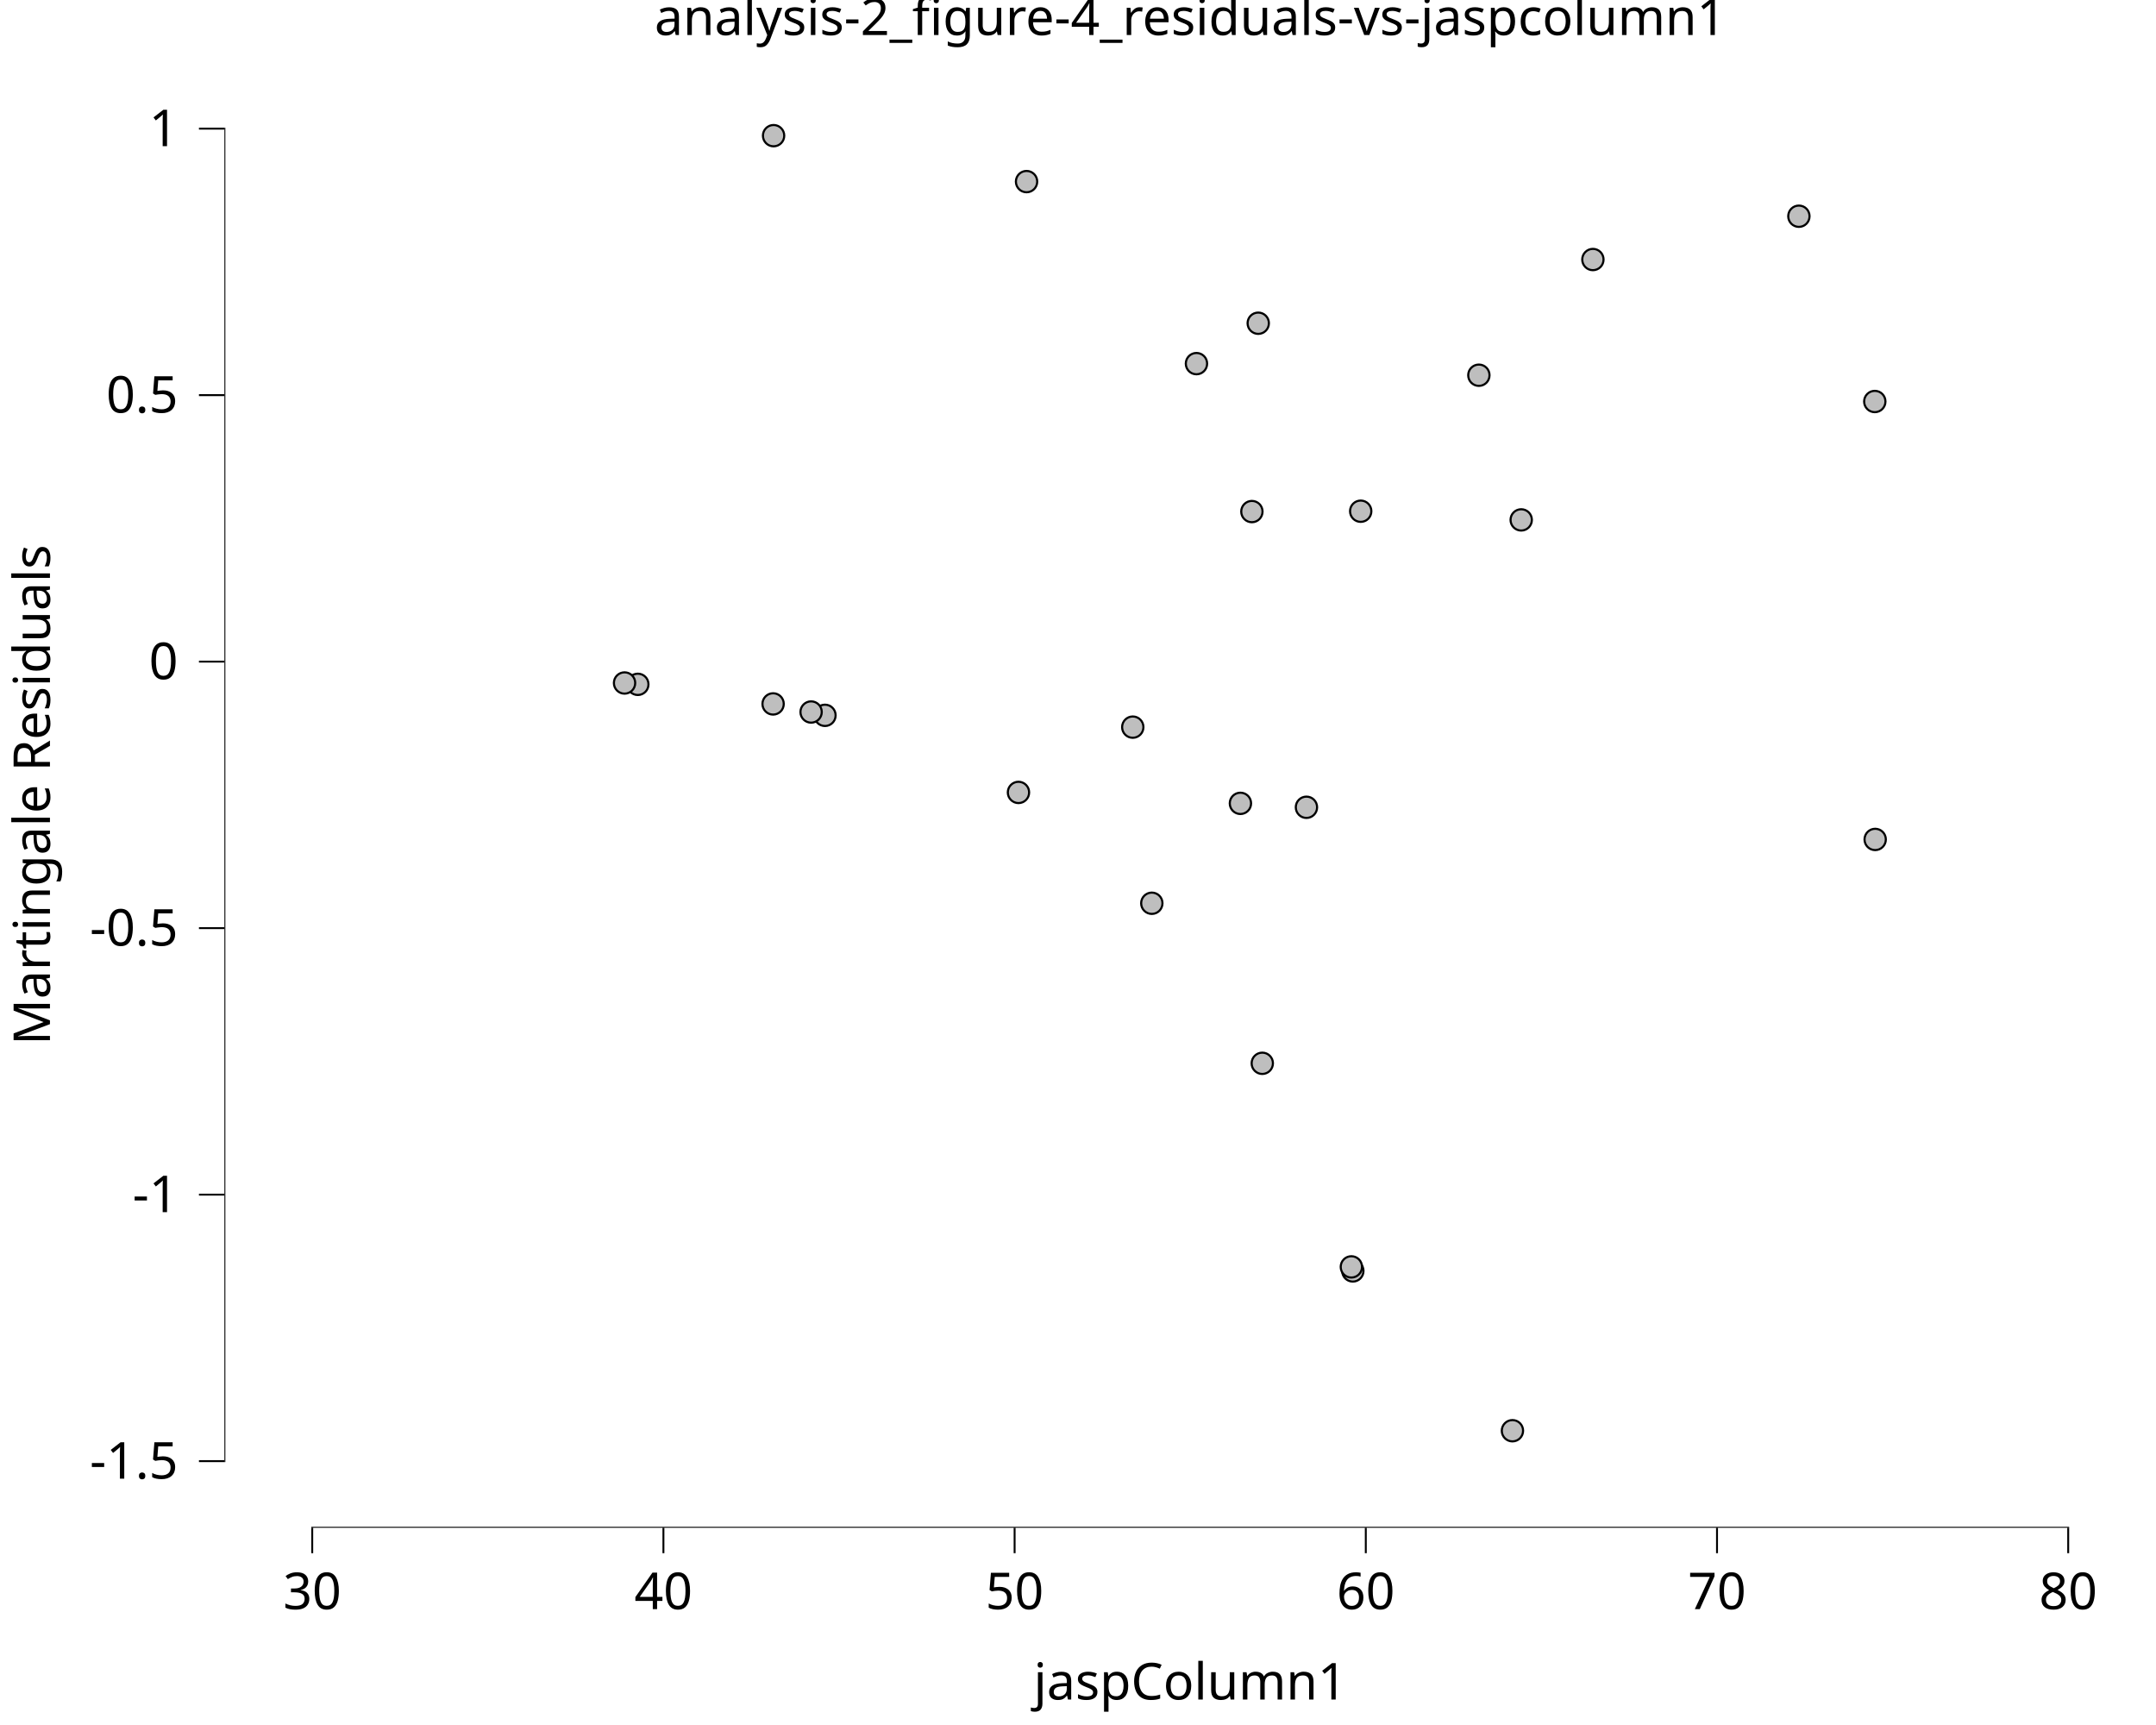
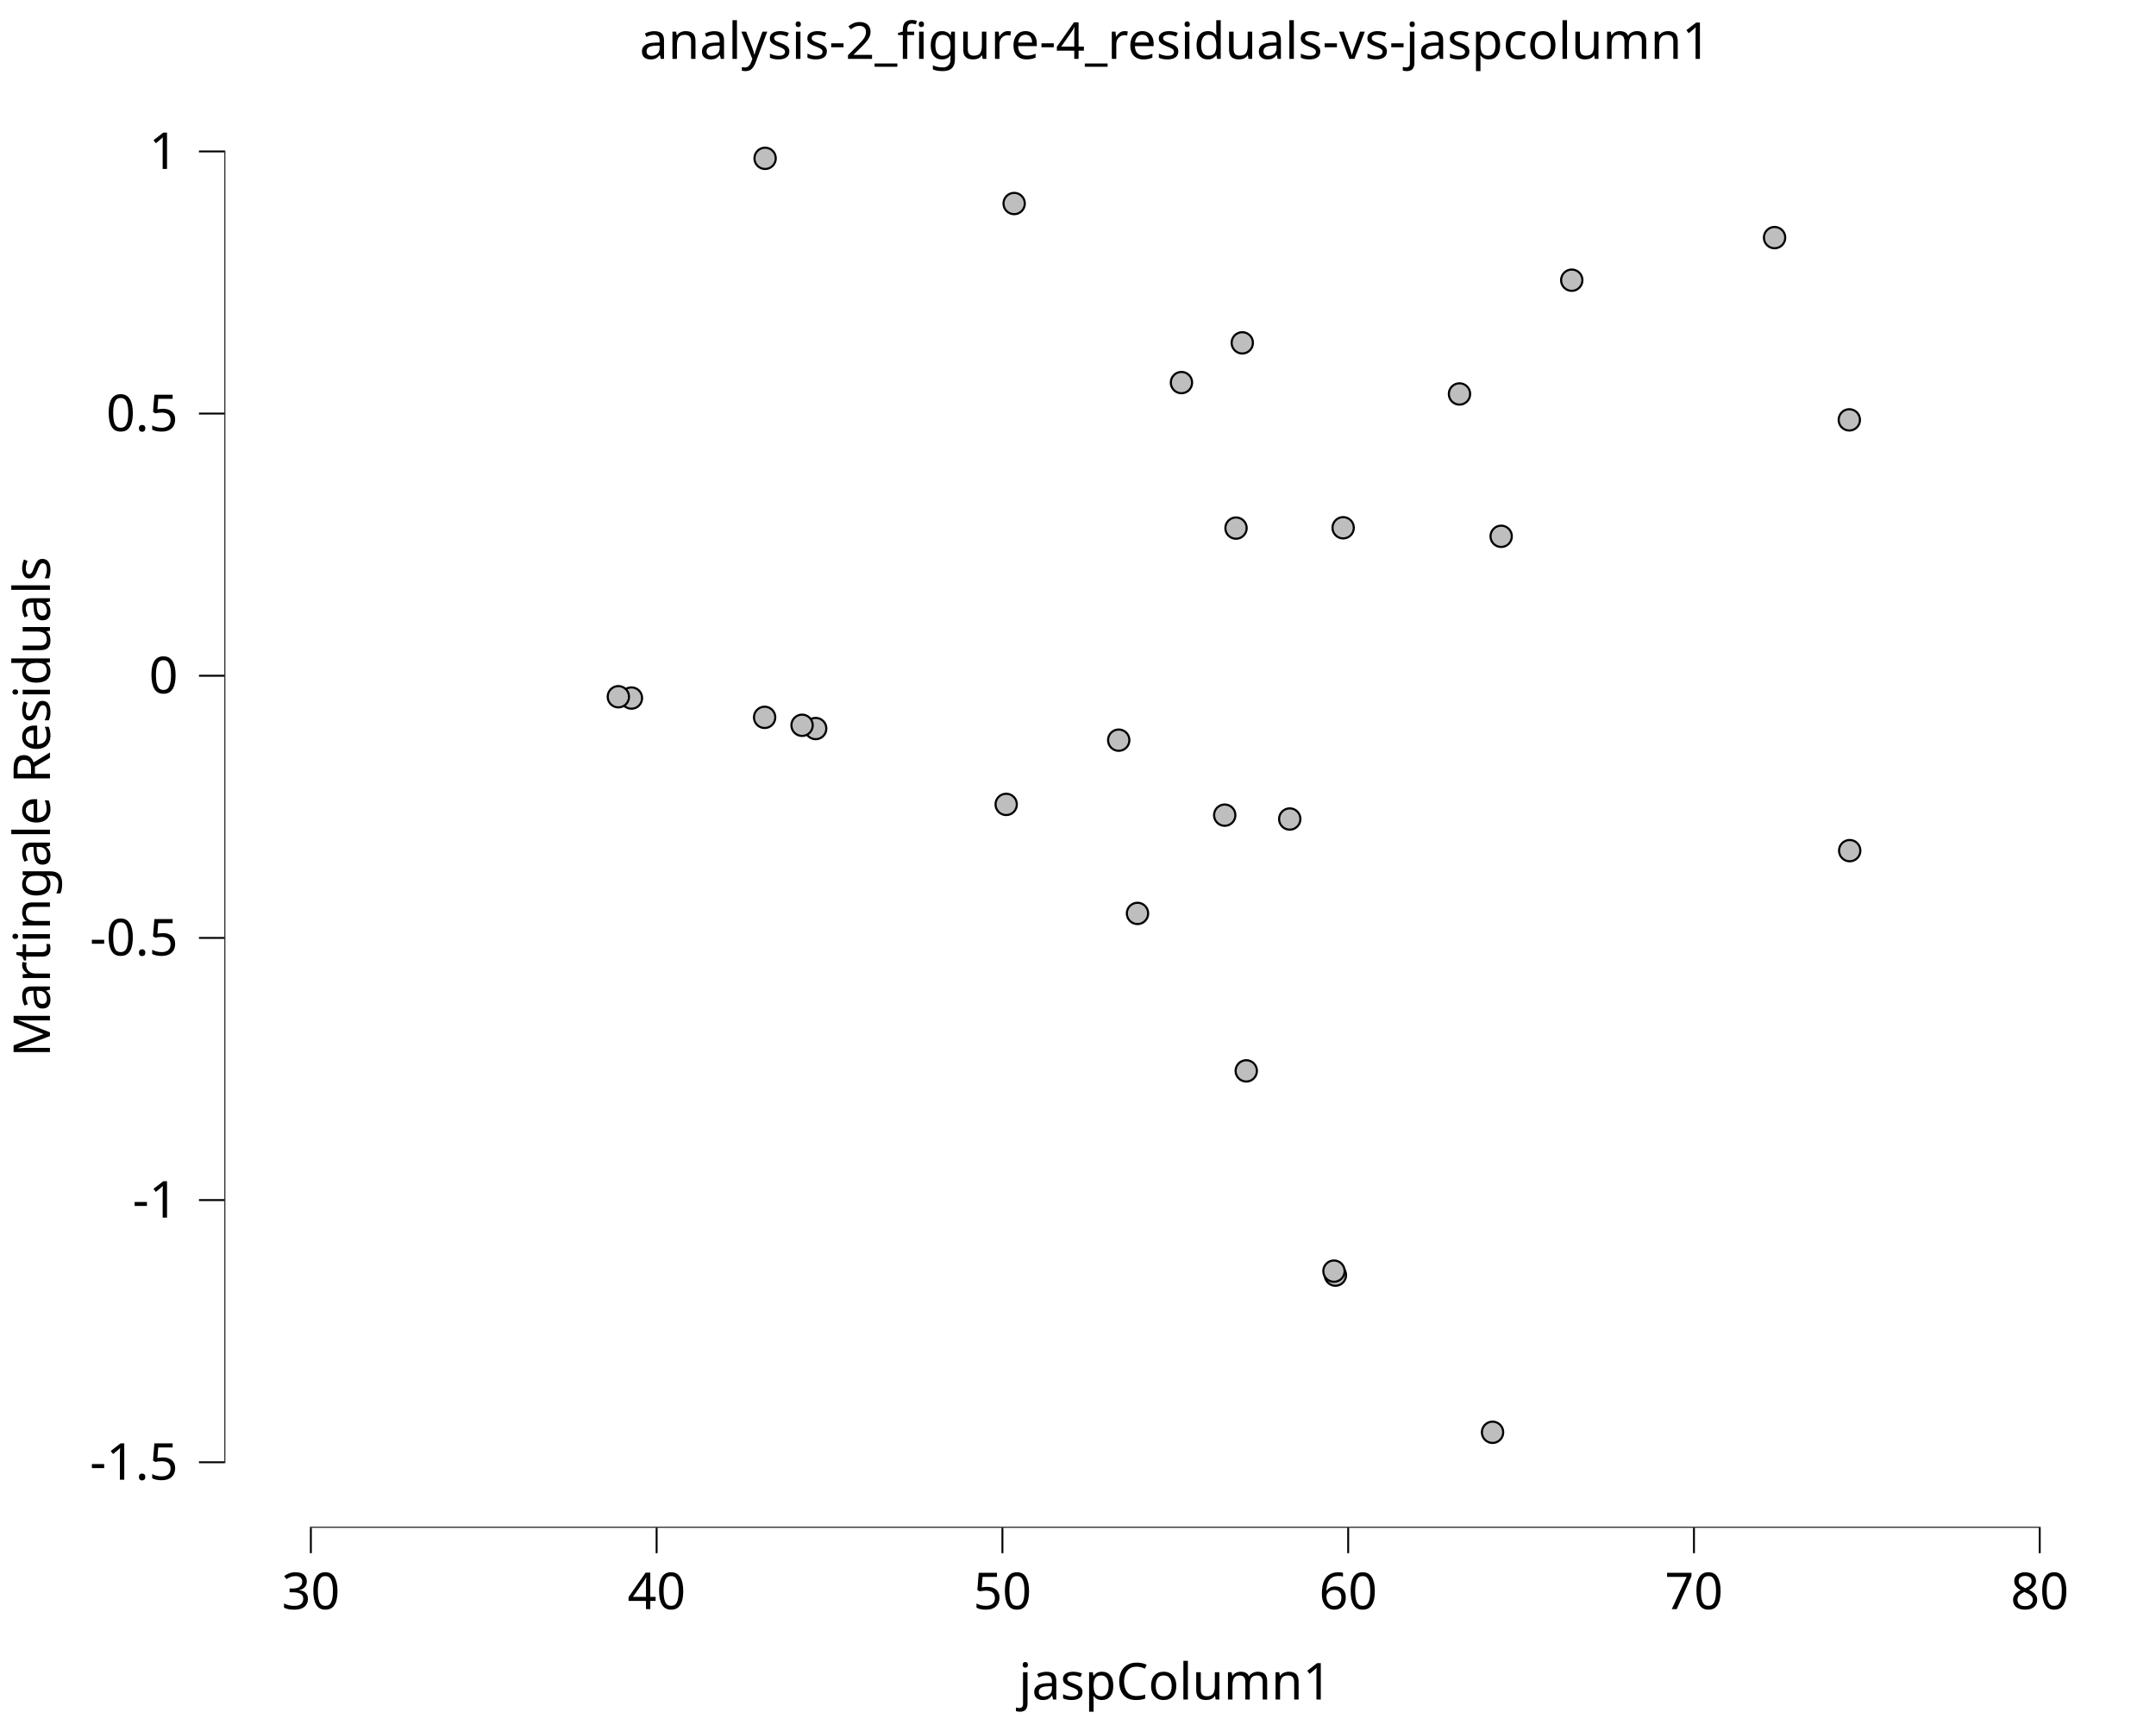
<svg xmlns="http://www.w3.org/2000/svg" class="svglite" data-engine-version="2.0" width="720.00pt" height="576.00pt" viewBox="0 0 720.00 576.00">
  <defs>
    <style type="text/css">
    .svglite line, .svglite polyline, .svglite polygon, .svglite path, .svglite rect, .svglite circle {
      fill: none;
      stroke: #000000;
      stroke-linecap: round;
      stroke-linejoin: round;
      stroke-miterlimit: 10.00;
    }
  </style>
  </defs>
  <rect width="100%" height="100%" style="stroke: none; fill: #FFFFFF;" />
  <defs>
    <clipPath id="cpMC4wMHw3MjAuMDB8MC4wMHw1NzYuMDA=">
      <rect x="0.00" y="0.00" width="720.00" height="576.00" />
    </clipPath>
  </defs>
  <g clip-path="url(#cpMC4wMHw3MjAuMDB8MC4wMHw1NzYuMDA=)">
    <rect x="0.00" y="0.00" width="720.00" height="576.00" style="stroke-width: 10.67; stroke: none;" />
  </g>
  <defs>
-     <clipPath id="cpNzQuOTR8NzIwLjAwfDIwLjcxfDUxMC4xNA==">
-       <rect x="74.94" y="20.71" width="645.06" height="489.43" />
+     <clipPath id="cpNzQuOTR8NzEwLjA0fDI4LjY4fDUxMC4xNA==">
+       <rect x="74.94" y="28.68" width="635.09" height="481.46" />
    </clipPath>
  </defs>
-   <g clip-path="url(#cpNzQuOTR8NzIwLjAwfDIwLjcxfDUxMC4xNA==)">
-     <rect x="74.94" y="20.71" width="645.06" height="489.43" style="stroke-width: 10.67; stroke: none;" />
-     <circle cx="600.74" cy="72.20" r="3.56" style="stroke-width: 0.71; fill: #BEBEBE;" />
-     <circle cx="626.09" cy="134.07" r="3.56" style="stroke-width: 0.71; fill: #BEBEBE;" />
-     <circle cx="531.95" cy="86.66" r="3.56" style="stroke-width: 0.71; fill: #BEBEBE;" />
-     <circle cx="378.29" cy="242.80" r="3.56" style="stroke-width: 0.71; fill: #BEBEBE;" />
-     <circle cx="342.82" cy="60.64" r="3.56" style="stroke-width: 0.71; fill: #BEBEBE;" />
-     <circle cx="414.24" cy="268.25" r="3.56" style="stroke-width: 0.71; fill: #BEBEBE;" />
-     <circle cx="420.19" cy="107.93" r="3.56" style="stroke-width: 0.71; fill: #BEBEBE;" />
-     <circle cx="454.41" cy="170.70" r="3.56" style="stroke-width: 0.71; fill: #BEBEBE;" />
-     <circle cx="505.08" cy="477.74" r="3.56" style="stroke-width: 0.71; fill: #BEBEBE;" />
-     <circle cx="399.56" cy="121.42" r="3.56" style="stroke-width: 0.71; fill: #BEBEBE;" />
-     <circle cx="418.07" cy="170.82" r="3.56" style="stroke-width: 0.71; fill: #BEBEBE;" />
-     <circle cx="340.12" cy="264.60" r="3.56" style="stroke-width: 0.71; fill: #BEBEBE;" />
-     <circle cx="451.78" cy="424.38" r="3.56" style="stroke-width: 0.71; fill: #BEBEBE;" />
-     <circle cx="421.54" cy="355.05" r="3.56" style="stroke-width: 0.71; fill: #BEBEBE;" />
-     <circle cx="213.00" cy="228.51" r="3.56" style="stroke-width: 0.71; fill: #BEBEBE;" />
-     <circle cx="258.18" cy="235.05" r="3.56" style="stroke-width: 0.71; fill: #BEBEBE;" />
-     <circle cx="208.57" cy="228.06" r="3.56" style="stroke-width: 0.71; fill: #BEBEBE;" />
-     <circle cx="275.50" cy="238.86" r="3.56" style="stroke-width: 0.71; fill: #BEBEBE;" />
-     <circle cx="384.65" cy="301.61" r="3.56" style="stroke-width: 0.71; fill: #BEBEBE;" />
-     <circle cx="270.87" cy="237.75" r="3.56" style="stroke-width: 0.71; fill: #BEBEBE;" />
-     <circle cx="451.29" cy="423.03" r="3.56" style="stroke-width: 0.71; fill: #BEBEBE;" />
-     <circle cx="626.22" cy="280.30" r="3.56" style="stroke-width: 0.71; fill: #BEBEBE;" />
-     <circle cx="258.34" cy="45.30" r="3.56" style="stroke-width: 0.71; fill: #BEBEBE;" />
-     <circle cx="493.87" cy="125.29" r="3.56" style="stroke-width: 0.71; fill: #BEBEBE;" />
-     <circle cx="508.01" cy="173.60" r="3.56" style="stroke-width: 0.71; fill: #BEBEBE;" />
-     <circle cx="436.29" cy="269.56" r="3.56" style="stroke-width: 0.71; fill: #BEBEBE;" />
-     <line x1="103.95" y1="510.14" x2="691.00" y2="510.14" style="stroke-width: 0.64; stroke-linecap: butt;" />
-     <line x1="74.94" y1="488.21" x2="74.94" y2="42.64" style="stroke-width: 0.64; stroke-linecap: butt;" />
-     <rect x="74.94" y="20.71" width="645.06" height="489.43" style="stroke-width: 0.00; stroke: none;" />
+   <g clip-path="url(#cpNzQuOTR8NzEwLjA0fDI4LjY4fDUxMC4xNA==)">
+     <rect x="74.94" y="28.68" width="635.09" height="481.46" style="stroke-width: 10.67; stroke: none;" />
+     <circle cx="592.62" cy="79.34" r="3.56" style="stroke-width: 0.71; fill: #BEBEBE;" />
+     <circle cx="617.58" cy="140.20" r="3.56" style="stroke-width: 0.71; fill: #BEBEBE;" />
+     <circle cx="524.89" cy="93.56" r="3.56" style="stroke-width: 0.71; fill: #BEBEBE;" />
+     <circle cx="373.60" cy="247.15" r="3.56" style="stroke-width: 0.71; fill: #BEBEBE;" />
+     <circle cx="338.68" cy="67.96" r="3.56" style="stroke-width: 0.71; fill: #BEBEBE;" />
+     <circle cx="409.00" cy="272.19" r="3.56" style="stroke-width: 0.71; fill: #BEBEBE;" />
+     <circle cx="414.86" cy="114.48" r="3.56" style="stroke-width: 0.71; fill: #BEBEBE;" />
+     <circle cx="448.55" cy="176.23" r="3.56" style="stroke-width: 0.71; fill: #BEBEBE;" />
+     <circle cx="498.44" cy="478.26" r="3.56" style="stroke-width: 0.71; fill: #BEBEBE;" />
+     <circle cx="394.55" cy="127.75" r="3.56" style="stroke-width: 0.71; fill: #BEBEBE;" />
+     <circle cx="412.77" cy="176.34" r="3.56" style="stroke-width: 0.71; fill: #BEBEBE;" />
+     <circle cx="336.02" cy="268.60" r="3.56" style="stroke-width: 0.71; fill: #BEBEBE;" />
+     <circle cx="445.96" cy="425.78" r="3.56" style="stroke-width: 0.71; fill: #BEBEBE;" />
+     <circle cx="416.19" cy="357.58" r="3.56" style="stroke-width: 0.71; fill: #BEBEBE;" />
+     <circle cx="210.87" cy="233.09" r="3.56" style="stroke-width: 0.71; fill: #BEBEBE;" />
+     <circle cx="255.35" cy="239.53" r="3.56" style="stroke-width: 0.71; fill: #BEBEBE;" />
+     <circle cx="206.50" cy="232.65" r="3.56" style="stroke-width: 0.71; fill: #BEBEBE;" />
+     <circle cx="272.40" cy="243.27" r="3.56" style="stroke-width: 0.71; fill: #BEBEBE;" />
+     <circle cx="379.87" cy="305.00" r="3.56" style="stroke-width: 0.71; fill: #BEBEBE;" />
+     <circle cx="267.85" cy="242.18" r="3.56" style="stroke-width: 0.71; fill: #BEBEBE;" />
+     <circle cx="445.48" cy="424.45" r="3.56" style="stroke-width: 0.71; fill: #BEBEBE;" />
+     <circle cx="617.71" cy="284.04" r="3.56" style="stroke-width: 0.71; fill: #BEBEBE;" />
+     <circle cx="255.51" cy="52.87" r="3.56" style="stroke-width: 0.71; fill: #BEBEBE;" />
+     <circle cx="487.40" cy="131.55" r="3.56" style="stroke-width: 0.71; fill: #BEBEBE;" />
+     <circle cx="501.32" cy="179.08" r="3.56" style="stroke-width: 0.71; fill: #BEBEBE;" />
+     <circle cx="430.71" cy="273.48" r="3.56" style="stroke-width: 0.71; fill: #BEBEBE;" />
+     <line x1="103.49" y1="510.14" x2="681.49" y2="510.14" style="stroke-width: 0.64; stroke-linecap: butt;" />
+     <line x1="74.94" y1="488.57" x2="74.94" y2="50.24" style="stroke-width: 0.64; stroke-linecap: butt;" />
+     <rect x="74.94" y="28.68" width="635.09" height="481.46" style="stroke-width: 0.00; stroke: none;" />
  </g>
  <g clip-path="url(#cpMC4wMHw3MjAuMDB8MC4wMHw1NzYuMDA=)">
-     <polyline points="74.94,510.14 74.94,20.71 " style="stroke-width: 0.00; stroke: none; stroke-linecap: butt;" />
-     <text x="59.47" y="493.74" text-anchor="end" style="font-size: 17.00px; font-family: sans;" textLength="29.29px" lengthAdjust="spacingAndGlyphs">-1.5</text>
-     <text x="59.47" y="404.75" text-anchor="end" style="font-size: 17.00px; font-family: sans;" textLength="15.12px" lengthAdjust="spacingAndGlyphs">-1</text>
-     <text x="59.47" y="315.77" text-anchor="end" style="font-size: 17.00px; font-family: sans;" textLength="29.29px" lengthAdjust="spacingAndGlyphs">-0.5</text>
-     <text x="59.47" y="226.78" text-anchor="end" style="font-size: 17.00px; font-family: sans;" textLength="9.46px" lengthAdjust="spacingAndGlyphs">0</text>
-     <text x="59.47" y="137.79" text-anchor="end" style="font-size: 17.00px; font-family: sans;" textLength="23.63px" lengthAdjust="spacingAndGlyphs">0.5</text>
-     <text x="59.47" y="48.80" text-anchor="end" style="font-size: 17.00px; font-family: sans;" textLength="9.46px" lengthAdjust="spacingAndGlyphs">1</text>
-     <polyline points="66.44,487.89 74.94,487.89 " style="stroke-width: 0.64; stroke-linecap: butt;" />
-     <polyline points="66.44,398.91 74.94,398.91 " style="stroke-width: 0.64; stroke-linecap: butt;" />
-     <polyline points="66.44,309.92 74.94,309.92 " style="stroke-width: 0.64; stroke-linecap: butt;" />
-     <polyline points="66.44,220.93 74.94,220.93 " style="stroke-width: 0.64; stroke-linecap: butt;" />
-     <polyline points="66.44,131.94 74.94,131.94 " style="stroke-width: 0.64; stroke-linecap: butt;" />
-     <polyline points="66.44,42.95 74.94,42.95 " style="stroke-width: 0.64; stroke-linecap: butt;" />
-     <polyline points="74.94,510.14 720.00,510.14 " style="stroke-width: 0.00; stroke: none; stroke-linecap: butt;" />
-     <polyline points="104.27,518.64 104.27,510.14 " style="stroke-width: 0.64; stroke-linecap: butt;" />
-     <polyline points="221.55,518.64 221.55,510.14 " style="stroke-width: 0.64; stroke-linecap: butt;" />
-     <polyline points="338.83,518.64 338.83,510.14 " style="stroke-width: 0.64; stroke-linecap: butt;" />
-     <polyline points="456.11,518.64 456.11,510.14 " style="stroke-width: 0.64; stroke-linecap: butt;" />
-     <polyline points="573.40,518.64 573.40,510.14 " style="stroke-width: 0.64; stroke-linecap: butt;" />
-     <polyline points="690.68,518.64 690.68,510.14 " style="stroke-width: 0.64; stroke-linecap: butt;" />
-     <text x="104.27" y="537.32" text-anchor="middle" style="font-size: 17.00px; font-family: sans;" textLength="18.91px" lengthAdjust="spacingAndGlyphs">30</text>
-     <text x="221.55" y="537.32" text-anchor="middle" style="font-size: 17.00px; font-family: sans;" textLength="18.91px" lengthAdjust="spacingAndGlyphs">40</text>
-     <text x="338.83" y="537.32" text-anchor="middle" style="font-size: 17.00px; font-family: sans;" textLength="18.91px" lengthAdjust="spacingAndGlyphs">50</text>
-     <text x="456.11" y="537.32" text-anchor="middle" style="font-size: 17.00px; font-family: sans;" textLength="18.91px" lengthAdjust="spacingAndGlyphs">60</text>
-     <text x="573.40" y="537.32" text-anchor="middle" style="font-size: 17.00px; font-family: sans;" textLength="18.91px" lengthAdjust="spacingAndGlyphs">70</text>
-     <text x="690.68" y="537.32" text-anchor="middle" style="font-size: 17.00px; font-family: sans;" textLength="18.91px" lengthAdjust="spacingAndGlyphs">80</text>
-     <text x="397.47" y="567.49" text-anchor="middle" style="font-size: 17.00px; font-family: sans;" textLength="99.24px" lengthAdjust="spacingAndGlyphs">jaspColumn1</text>
-     <text transform="translate(16.68,265.42) rotate(-90)" text-anchor="middle" style="font-size: 17.00px; font-family: sans;" textLength="158.76px" lengthAdjust="spacingAndGlyphs">Martingale Residuals</text>
-     <text x="397.47" y="11.70" text-anchor="middle" style="font-size: 17.00px; font-family: sans;" textLength="344.94px" lengthAdjust="spacingAndGlyphs">analysis-2_figure-4_residuals-vs-jaspcolumn1</text>
+     <polyline points="74.94,510.14 74.94,28.68 " style="stroke-width: 0.00; stroke: none; stroke-linecap: butt;" />
+     <text x="59.47" y="494.10" text-anchor="end" style="font-size: 17.00px; font-family: sans;" textLength="29.29px" lengthAdjust="spacingAndGlyphs">-1.5</text>
+     <text x="59.47" y="406.57" text-anchor="end" style="font-size: 17.00px; font-family: sans;" textLength="15.12px" lengthAdjust="spacingAndGlyphs">-1</text>
+     <text x="59.47" y="319.03" text-anchor="end" style="font-size: 17.00px; font-family: sans;" textLength="29.29px" lengthAdjust="spacingAndGlyphs">-0.5</text>
+     <text x="59.47" y="231.49" text-anchor="end" style="font-size: 17.00px; font-family: sans;" textLength="9.46px" lengthAdjust="spacingAndGlyphs">0</text>
+     <text x="59.47" y="143.95" text-anchor="end" style="font-size: 17.00px; font-family: sans;" textLength="23.63px" lengthAdjust="spacingAndGlyphs">0.5</text>
+     <text x="59.47" y="56.41" text-anchor="end" style="font-size: 17.00px; font-family: sans;" textLength="9.46px" lengthAdjust="spacingAndGlyphs">1</text>
+     <polyline points="66.44,488.26 74.94,488.26 " style="stroke-width: 0.64; stroke-linecap: butt;" />
+     <polyline points="66.44,400.72 74.94,400.72 " style="stroke-width: 0.64; stroke-linecap: butt;" />
+     <polyline points="66.44,313.18 74.94,313.18 " style="stroke-width: 0.64; stroke-linecap: butt;" />
+     <polyline points="66.44,225.64 74.94,225.64 " style="stroke-width: 0.64; stroke-linecap: butt;" />
+     <polyline points="66.44,138.10 74.94,138.10 " style="stroke-width: 0.64; stroke-linecap: butt;" />
+     <polyline points="66.44,50.56 74.94,50.56 " style="stroke-width: 0.64; stroke-linecap: butt;" />
+     <polyline points="74.94,510.14 710.04,510.14 " style="stroke-width: 0.00; stroke: none; stroke-linecap: butt;" />
+     <polyline points="103.81,518.64 103.81,510.14 " style="stroke-width: 0.64; stroke-linecap: butt;" />
+     <polyline points="219.28,518.64 219.28,510.14 " style="stroke-width: 0.64; stroke-linecap: butt;" />
+     <polyline points="334.76,518.64 334.76,510.14 " style="stroke-width: 0.64; stroke-linecap: butt;" />
+     <polyline points="450.23,518.64 450.23,510.14 " style="stroke-width: 0.64; stroke-linecap: butt;" />
+     <polyline points="565.70,518.64 565.70,510.14 " style="stroke-width: 0.64; stroke-linecap: butt;" />
+     <polyline points="681.17,518.64 681.17,510.14 " style="stroke-width: 0.64; stroke-linecap: butt;" />
+     <text x="103.81" y="537.32" text-anchor="middle" style="font-size: 17.00px; font-family: sans;" textLength="18.91px" lengthAdjust="spacingAndGlyphs">30</text>
+     <text x="219.28" y="537.32" text-anchor="middle" style="font-size: 17.00px; font-family: sans;" textLength="18.91px" lengthAdjust="spacingAndGlyphs">40</text>
+     <text x="334.76" y="537.32" text-anchor="middle" style="font-size: 17.00px; font-family: sans;" textLength="18.91px" lengthAdjust="spacingAndGlyphs">50</text>
+     <text x="450.23" y="537.32" text-anchor="middle" style="font-size: 17.00px; font-family: sans;" textLength="18.91px" lengthAdjust="spacingAndGlyphs">60</text>
+     <text x="565.70" y="537.32" text-anchor="middle" style="font-size: 17.00px; font-family: sans;" textLength="18.91px" lengthAdjust="spacingAndGlyphs">70</text>
+     <text x="681.17" y="537.32" text-anchor="middle" style="font-size: 17.00px; font-family: sans;" textLength="18.91px" lengthAdjust="spacingAndGlyphs">80</text>
+     <text x="392.49" y="567.49" text-anchor="middle" style="font-size: 17.00px; font-family: sans;" textLength="99.24px" lengthAdjust="spacingAndGlyphs">jaspColumn1</text>
+     <text transform="translate(16.68,269.41) rotate(-90)" text-anchor="middle" style="font-size: 17.00px; font-family: sans;" textLength="158.76px" lengthAdjust="spacingAndGlyphs">Martingale Residuals</text>
+     <text x="392.49" y="19.67" text-anchor="middle" style="font-size: 17.00px; font-family: sans;" textLength="344.94px" lengthAdjust="spacingAndGlyphs">analysis-2_figure-4_residuals-vs-jaspcolumn1</text>
  </g>
</svg>
